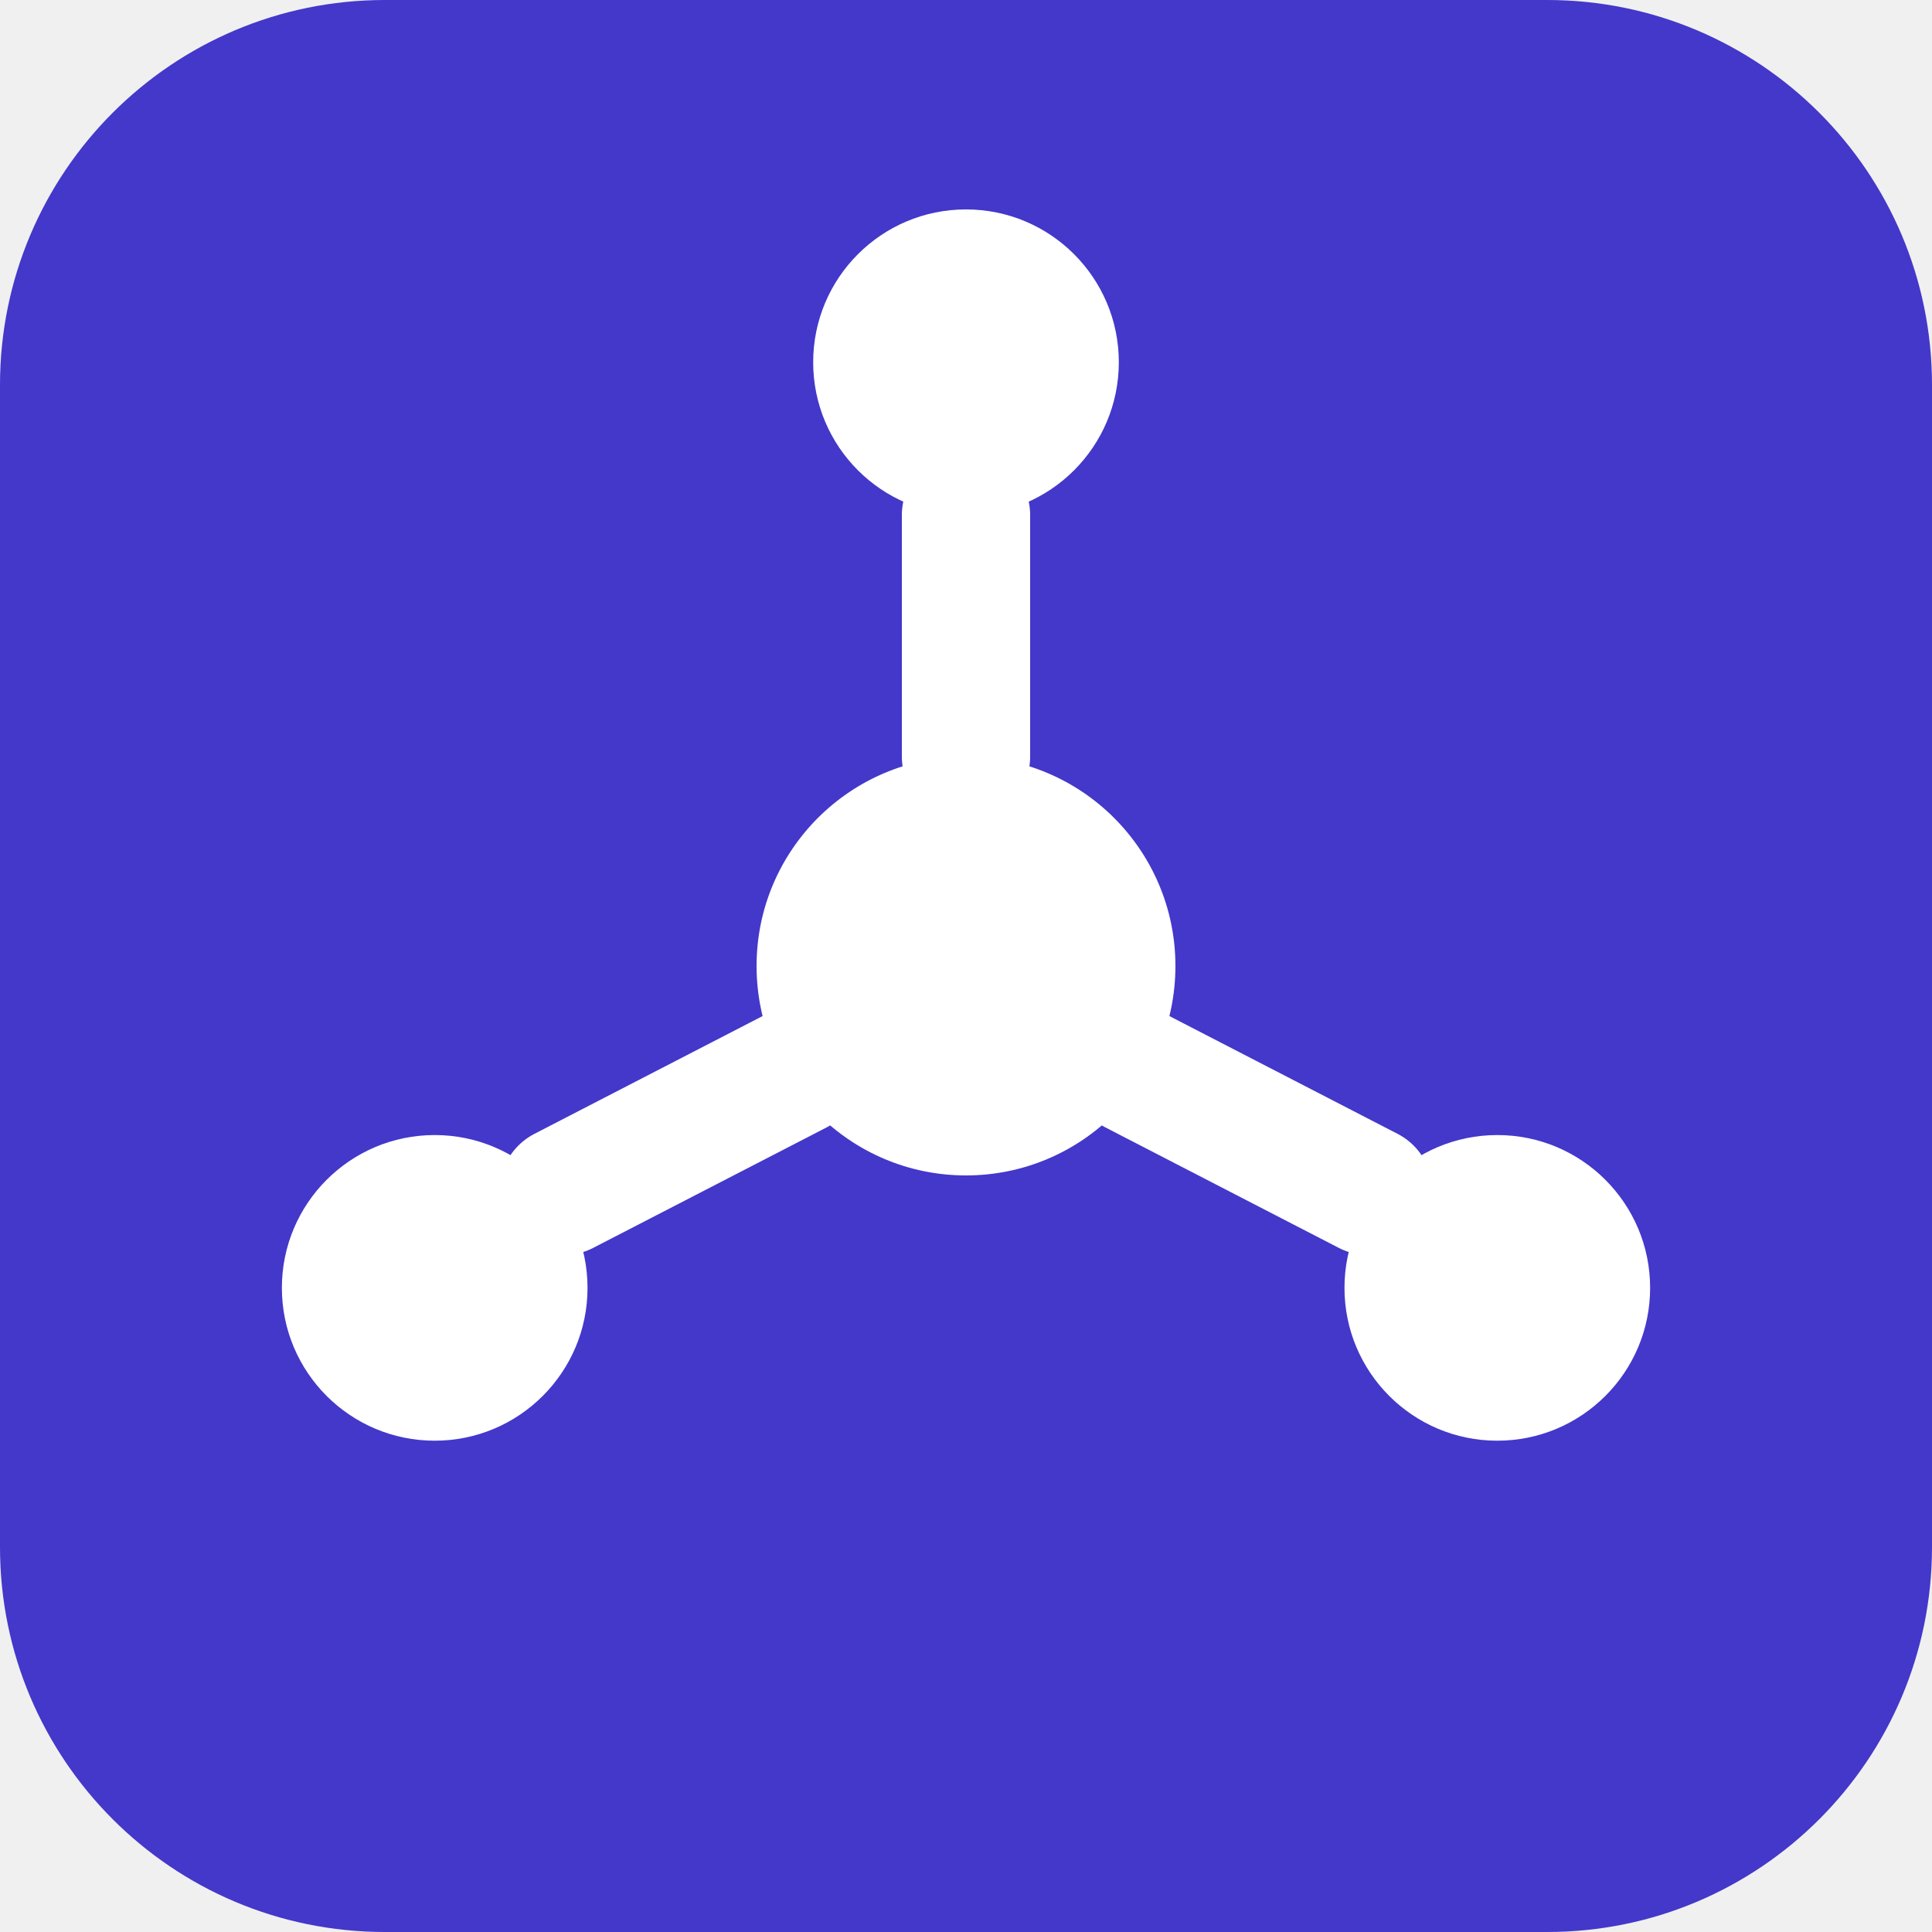
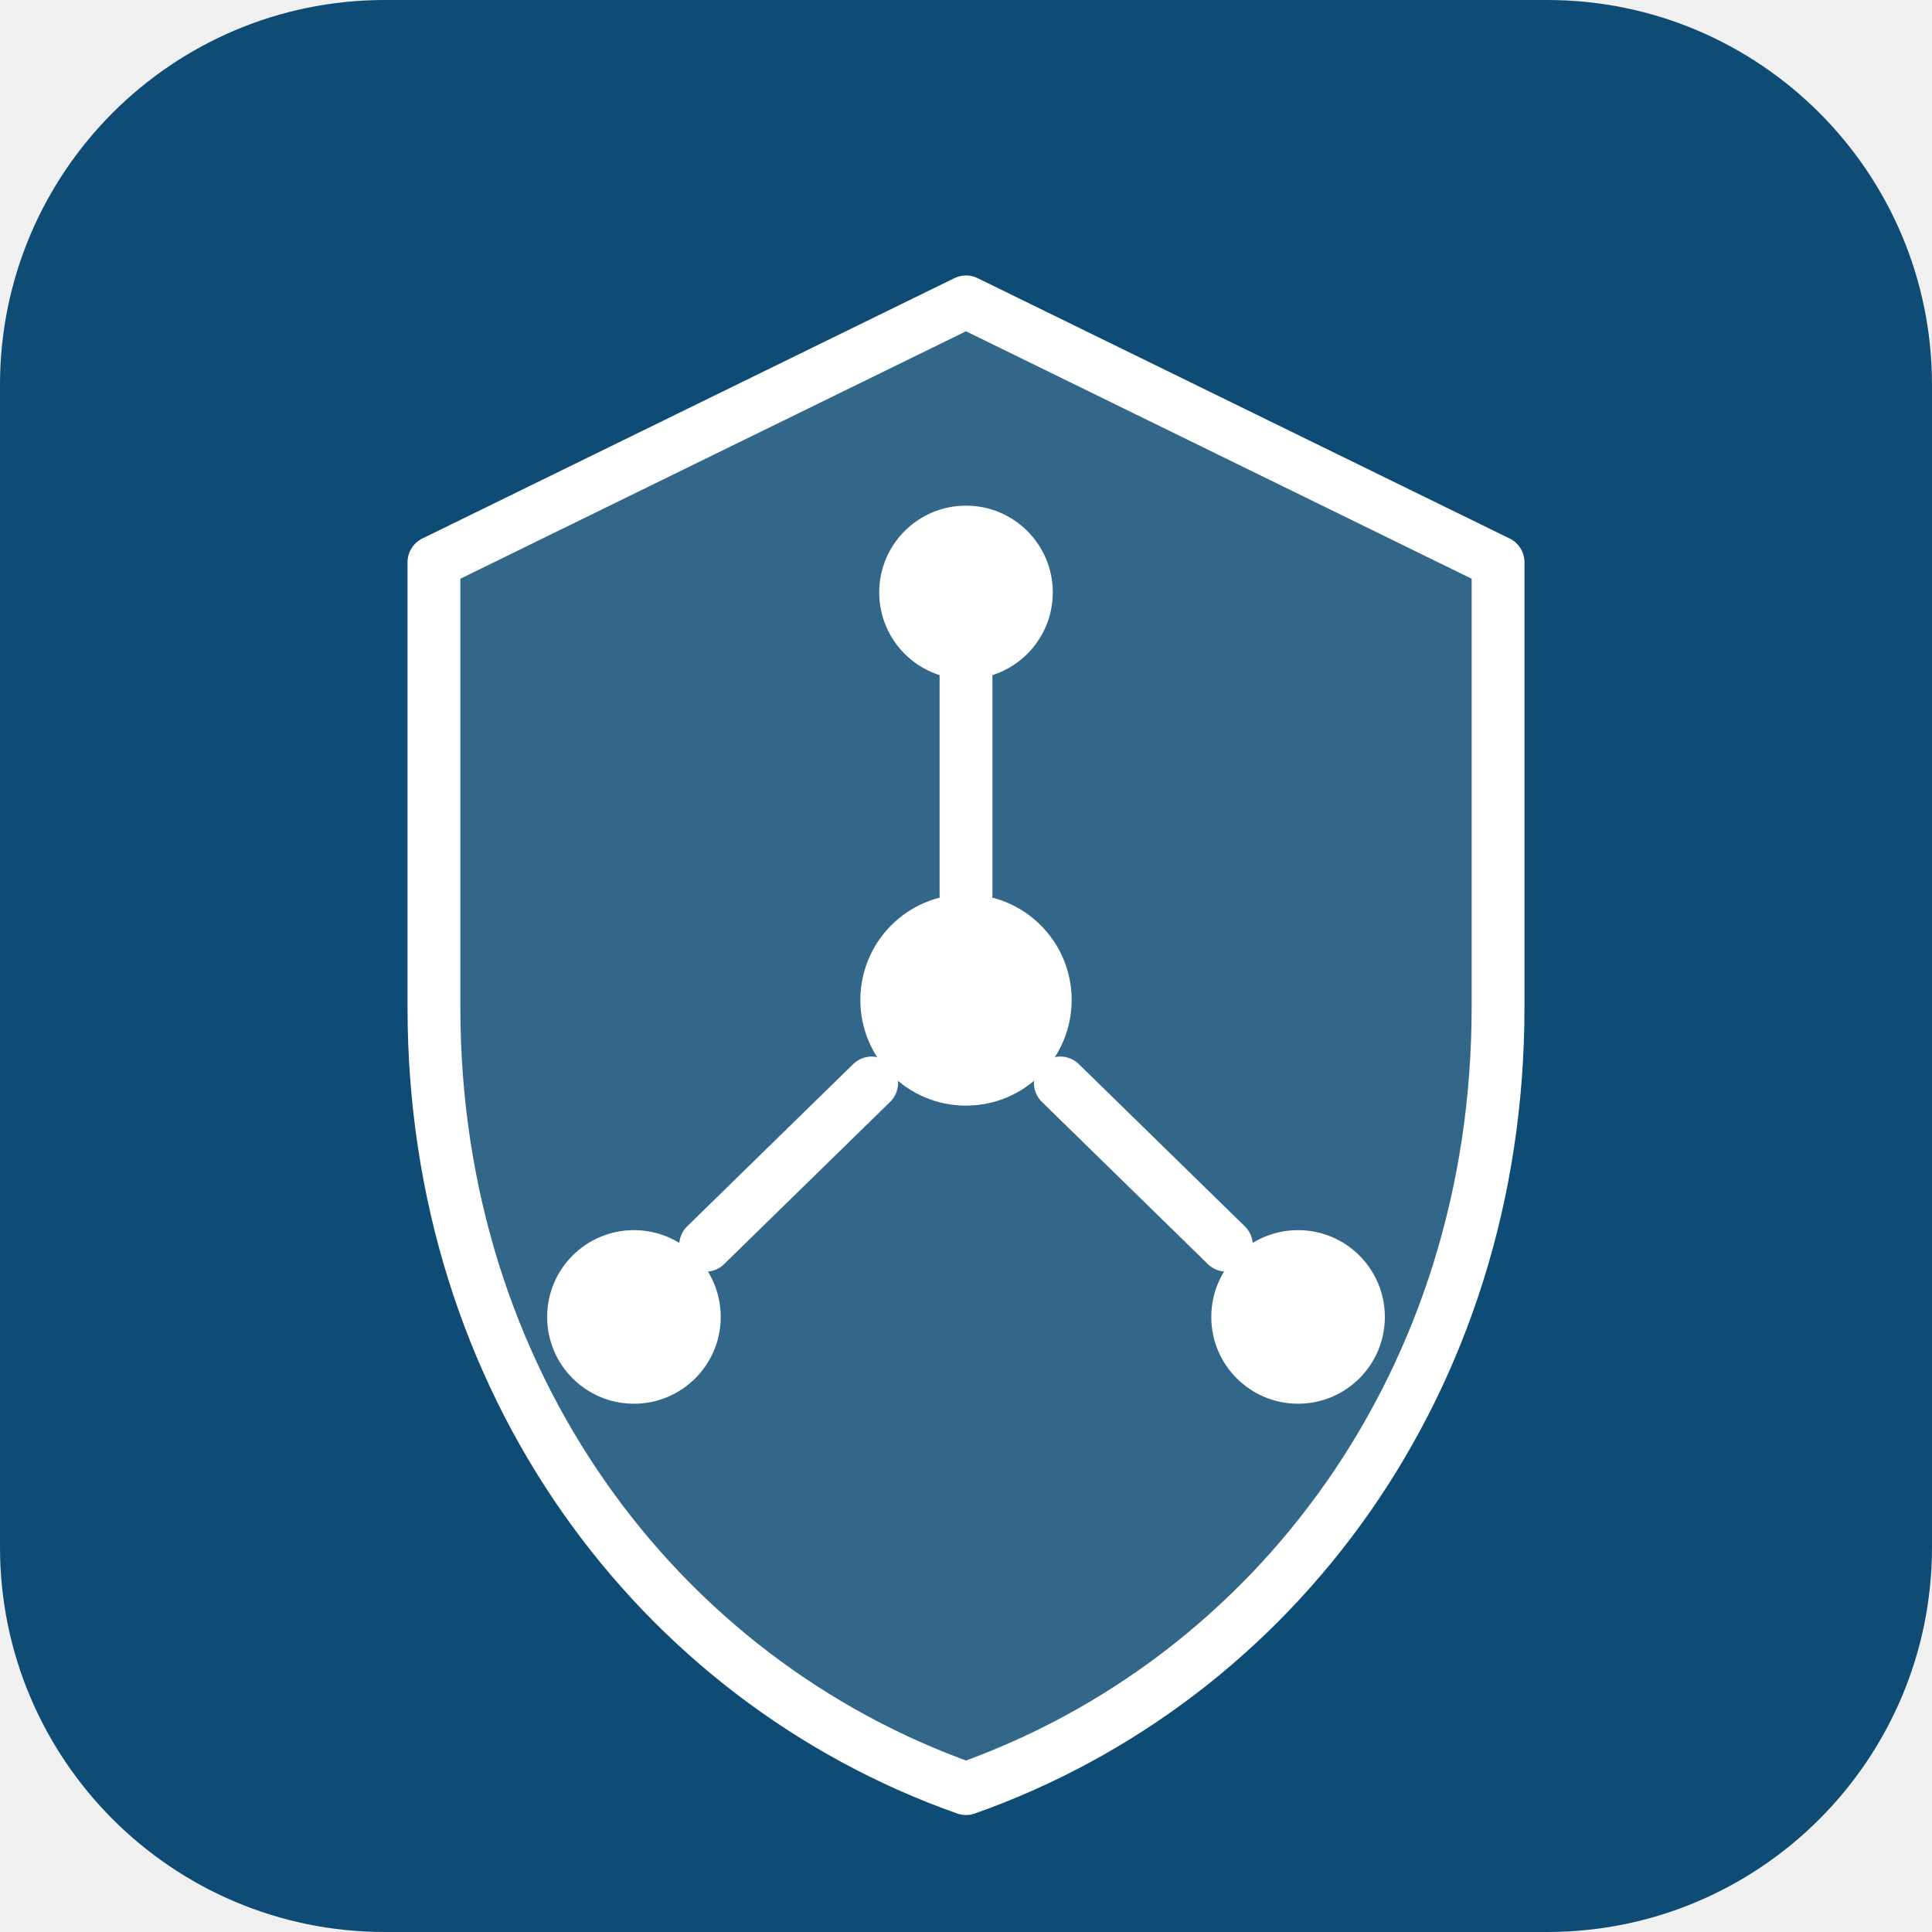
<svg xmlns="http://www.w3.org/2000/svg" width="512" height="512" viewBox="0 0 512 512" fill="none">
-   <rect width="512" height="512" rx="102" fill="#4338ca" />
-   <circle cx="256" cy="256" r="55.5" fill="white" />
-   <circle cx="256" cy="96" r="40.5" fill="white" />
-   <circle cx="396.8" cy="341.3" r="40.5" fill="white" />
-   <circle cx="115.2" cy="341.3" r="40.5" fill="white" />
-   <line x1="256" y1="200.5" x2="256" y2="136.5" stroke="white" stroke-width="34" stroke-linecap="round" />
-   <line x1="300.8" y1="283.7" x2="362.6" y2="315.6" stroke="white" stroke-width="34" stroke-linecap="round" />
-   <line x1="211.2" y1="283.7" x2="149.4" y2="315.6" stroke="white" stroke-width="34" stroke-linecap="round" />
+   <rect width="512" height="512" rx="102" fill="#0F4C75" />
+   <path d="M256 80L115 149V267C115 366 174 445 256 474C338 445 397 366 397 267V149L256 80Z" fill="white" fill-opacity="0.15" stroke="white" stroke-width="14" stroke-linejoin="round" />
+   <circle cx="256" cy="265" r="28" fill="white" />
+   <line x1="256" y1="237" x2="256" y2="177" stroke="white" stroke-width="14" stroke-linecap="round" />
+   <circle cx="256" cy="157" r="23" fill="white" />
+   <line x1="231" y1="287" x2="187" y2="330" stroke="white" stroke-width="14" stroke-linecap="round" />
+   <circle cx="168" cy="349" r="23" fill="white" />
+   <line x1="281" y1="287" x2="325" y2="330" stroke="white" stroke-width="14" stroke-linecap="round" />
+   <circle cx="344" cy="349" r="23" fill="white" />
</svg>
